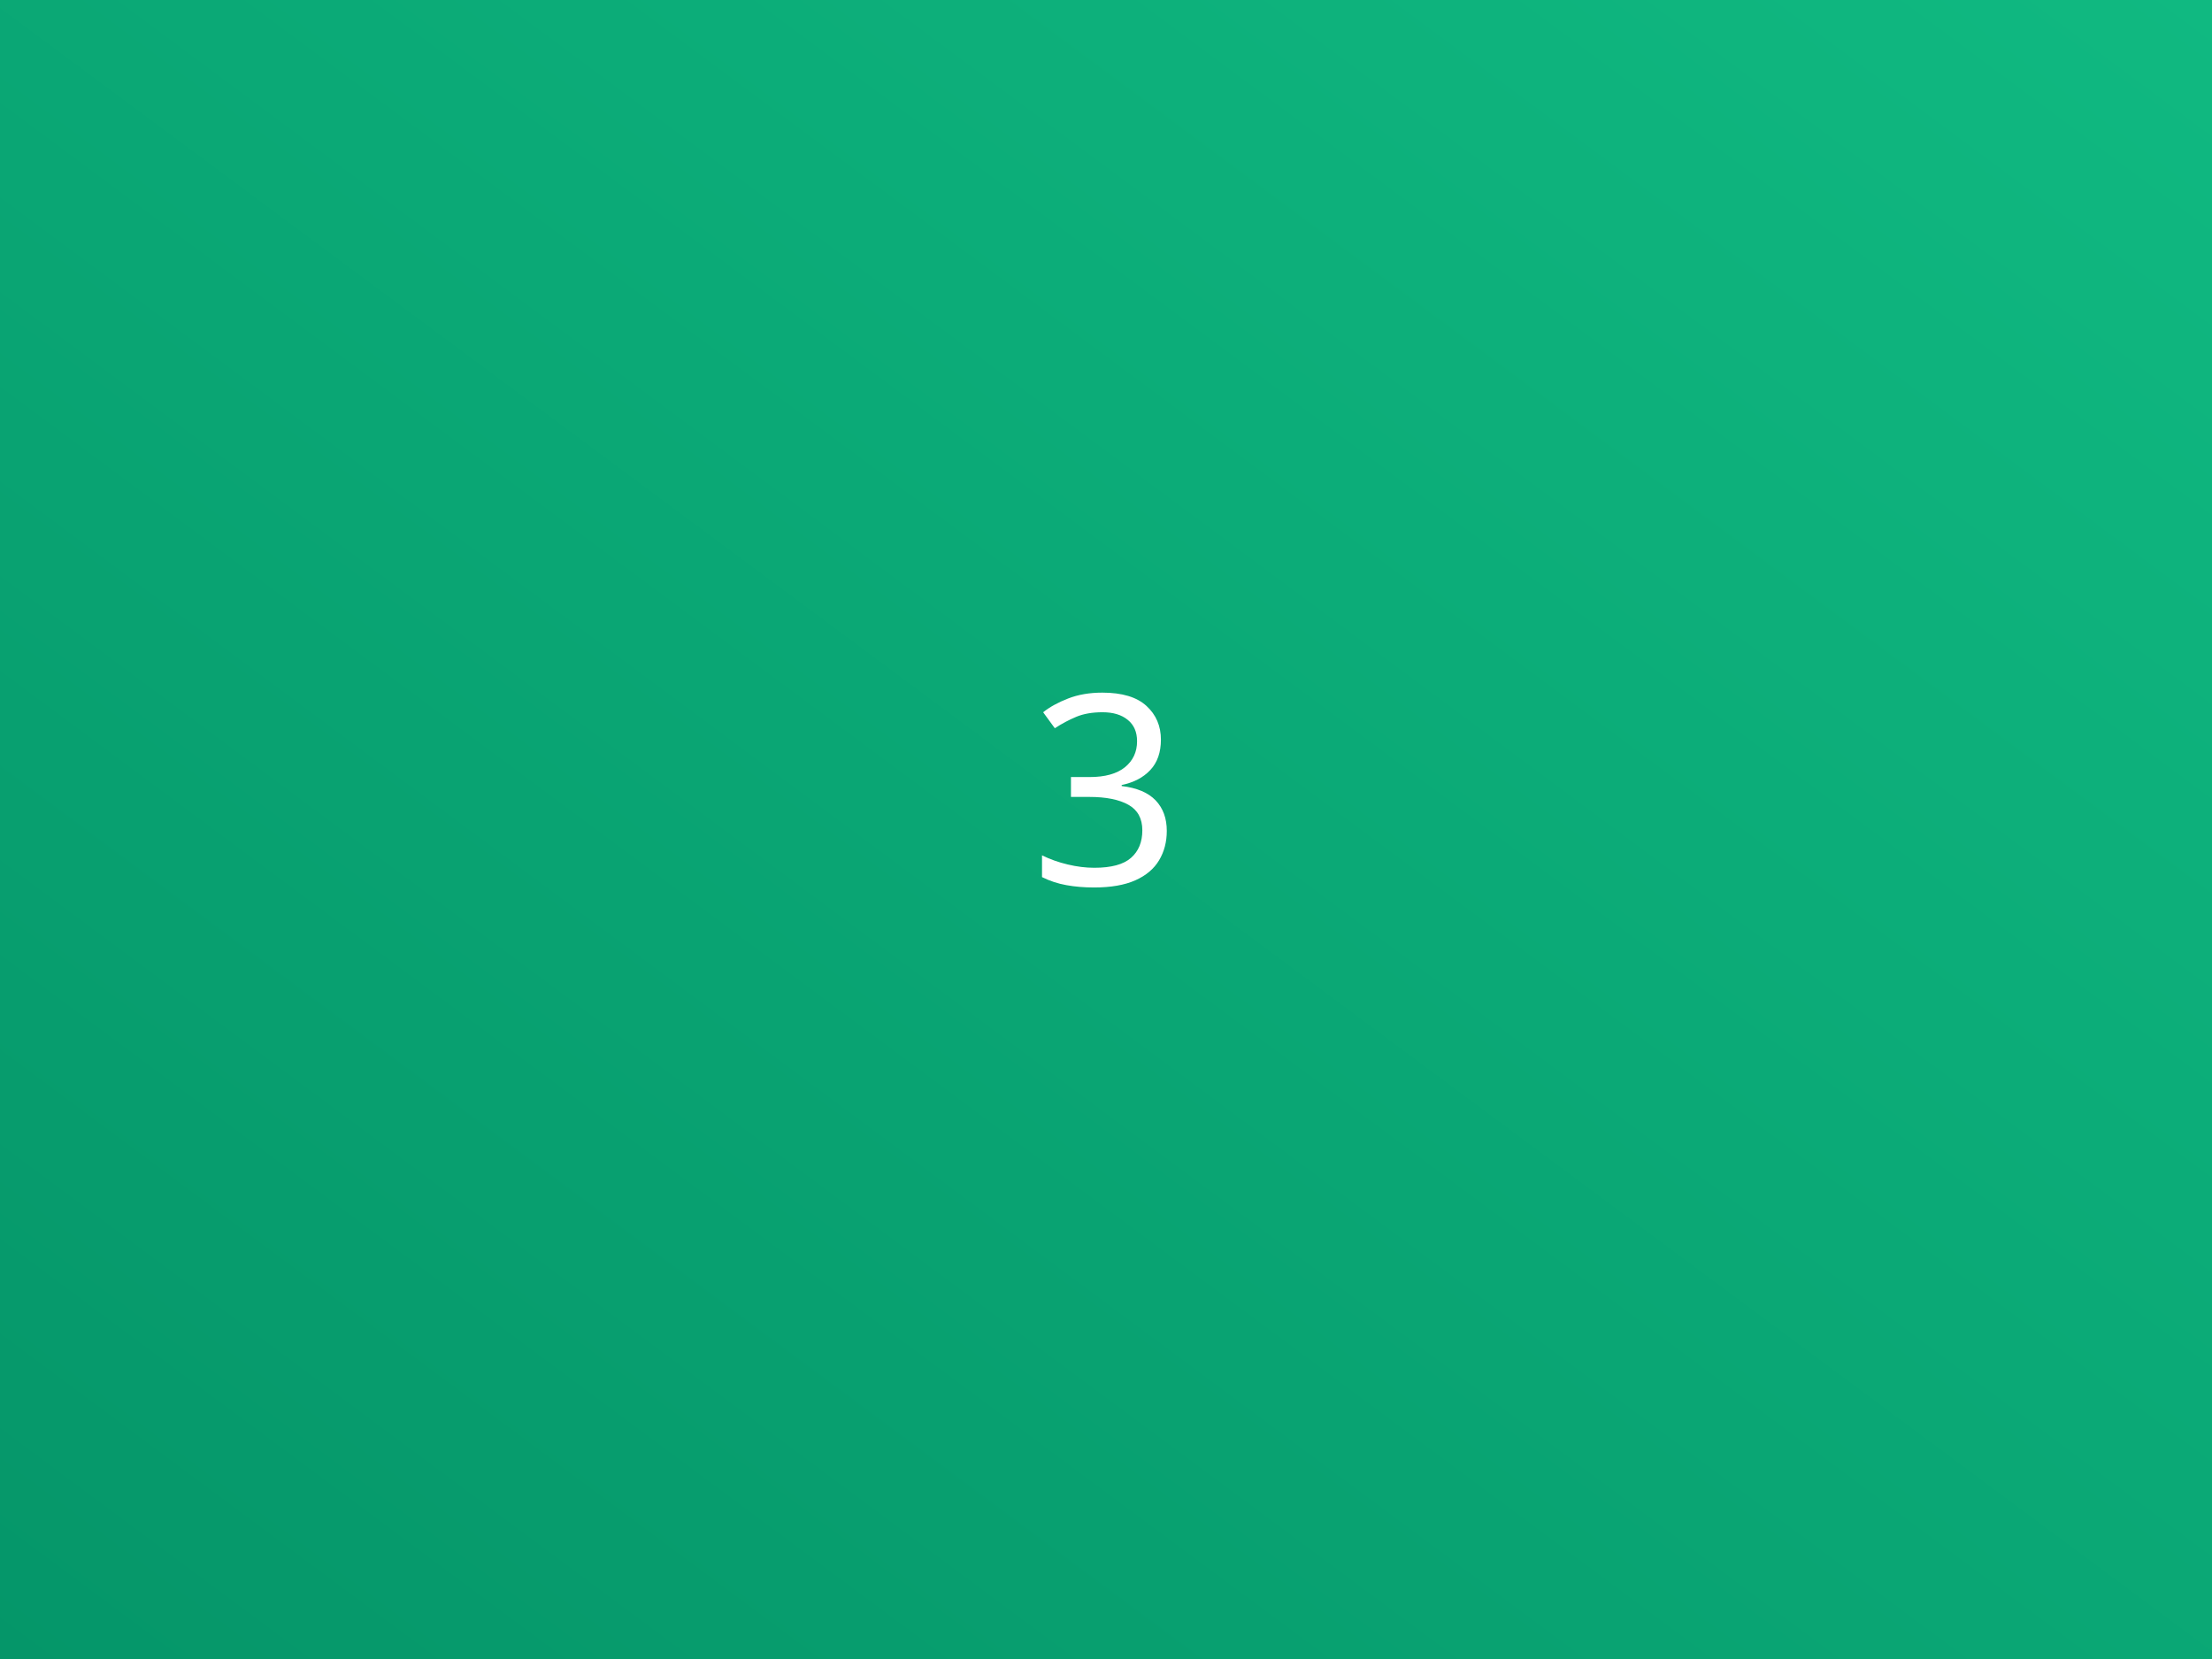
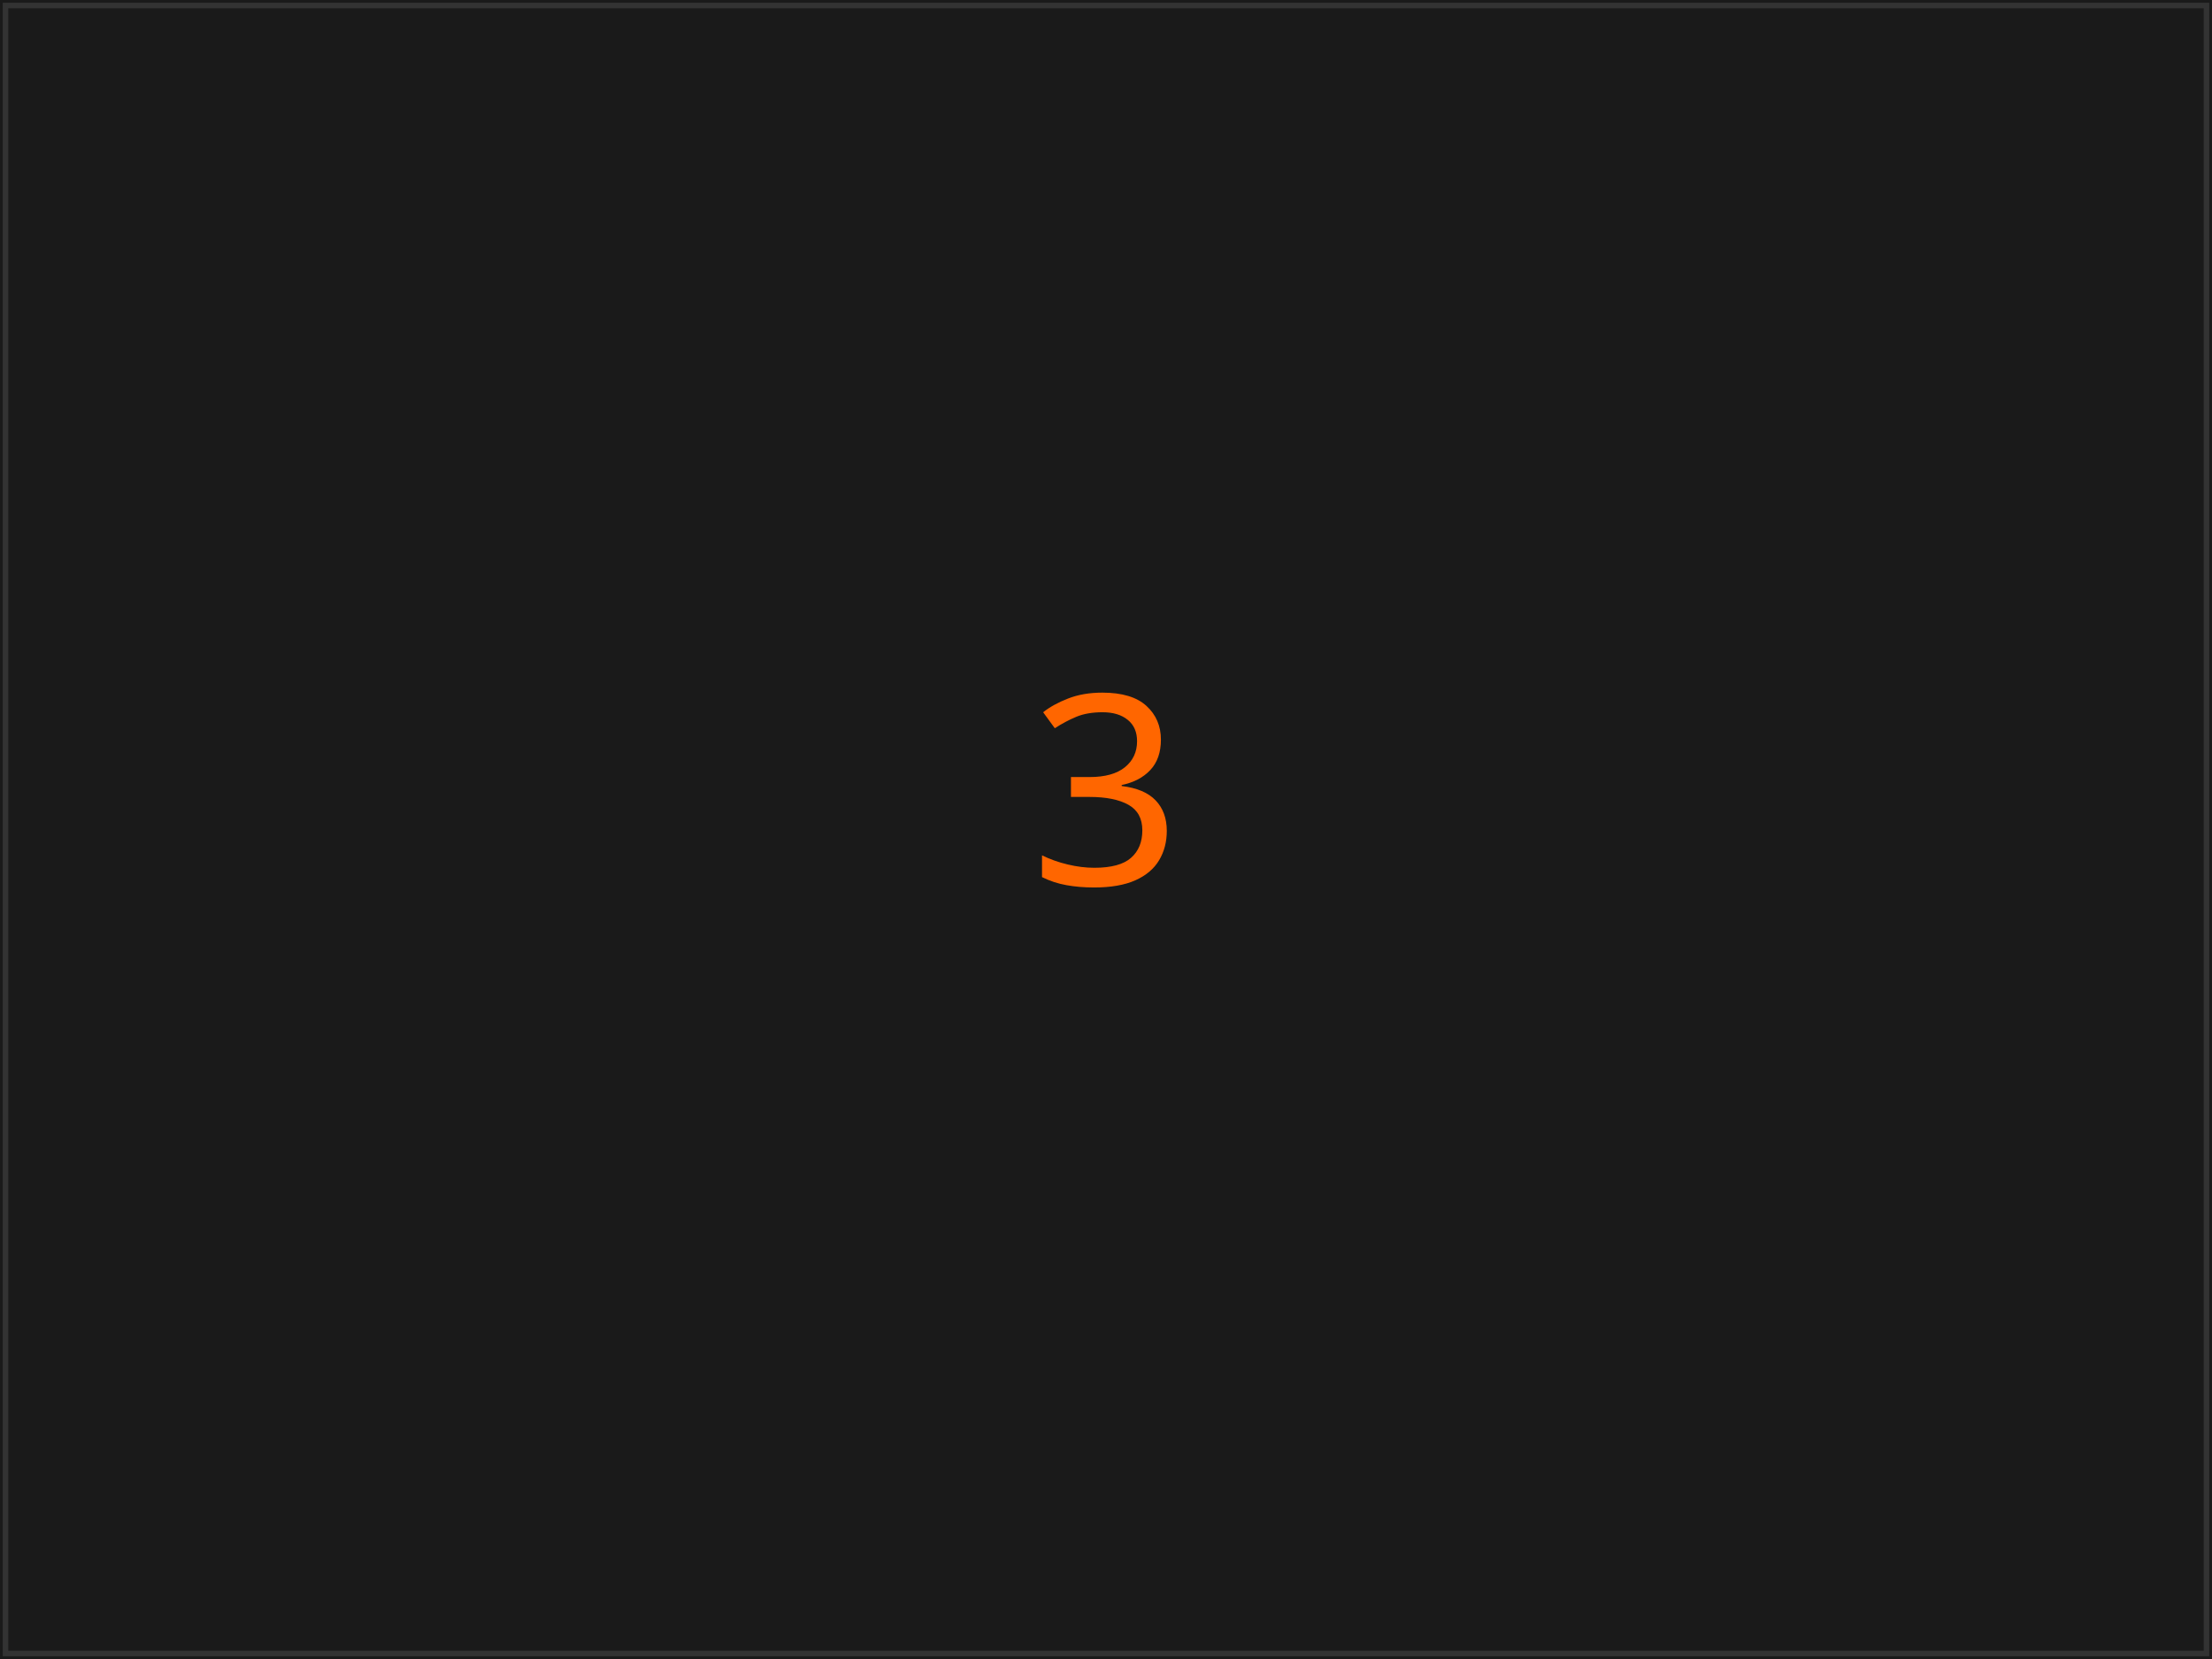
<svg xmlns="http://www.w3.org/2000/svg" viewBox="0 0 400 300" width="400" height="300">
-   <defs>
-     <linearGradient id="g3" x1="100%" y1="0%" x2="0%" y2="100%">
-       <stop offset="0%" style="stop-color:#10b981" />
-       <stop offset="100%" style="stop-color:#059669" />
-     </linearGradient>
-   </defs>
-   <rect width="400" height="300" fill="url(#g3)" />
-   <text x="200" y="160" font-family="system-ui" font-size="48" fill="white" text-anchor="middle">3</text>
+   <rect width="400" height="300" fill="#1a1a1a" />
+   <rect x="1" y="1" width="398" height="298" fill="none" stroke="#333" stroke-width="1" />
+   <text x="200" y="160" font-family="system-ui" font-size="48" fill="#ff6600" text-anchor="middle">3</text>
</svg>
